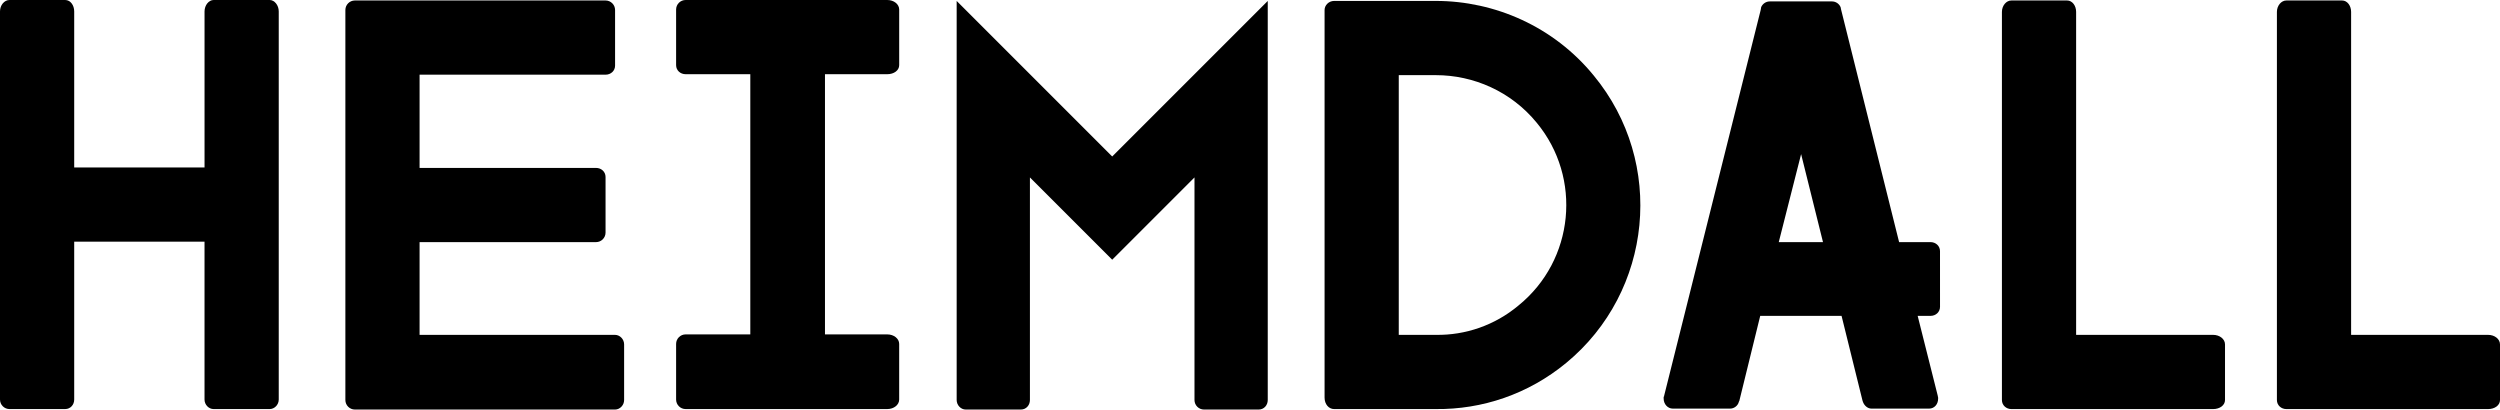
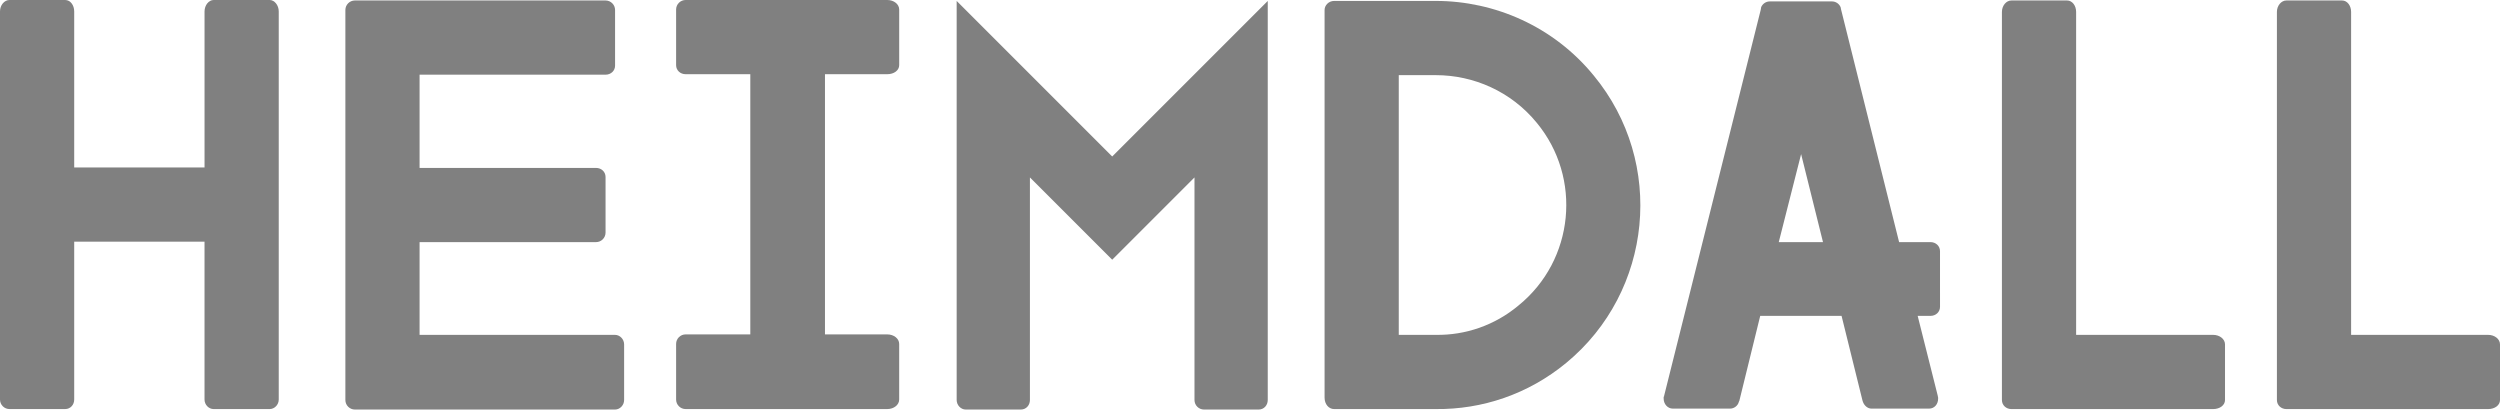
<svg xmlns="http://www.w3.org/2000/svg" width="161.18" height="26.404" viewBox="0 0 161.18 26.404" version="1.1" id="svg12">
  <defs id="defs6" />
-   <g aria-label="Heimdall" style="font-style:normal;font-variant:normal;font-weight:normal;font-stretch:normal;font-size:32px;line-height:1.25;font-family:sans-serif;-inkscape-font-specification:sans-serif;letter-spacing:0px;word-spacing:0px;fill:#000000;fill-opacity:1;stroke:none" id="text3728">
+   <g aria-label="Heimdall" style="font-style:normal;font-variant:normal;font-weight:normal;font-stretch:normal;font-size:32px;line-height:1.25;font-family:sans-serif;-inkscape-font-specification:sans-serif;letter-spacing:0px;word-spacing:0px;fill:#808080;fill-opacity:1;stroke:none" id="text3728">
    <path d="m 17.971,25.76 c 0,0.337 -0.276,0.613 -0.583,0.613 h -3.619 c -0.307,0 -0.583,-0.276 -0.583,-0.613 V 15.579 H 4.784 V 25.76 c 0,0.337 -0.245,0.613 -0.583,0.613 H 0.613 C 0.276,26.373 -9.5367432e-8,26.097 -9.5367432e-8,25.76 V 0.736 C -9.5367432e-8,0.337 0.276,7.3432922e-7 0.613,7.3432922e-7 H 4.201 C 4.539,7.3432922e-7 4.784,0.337 4.784,0.736 V 10.795 H 13.187 V 0.736 c 0,-0.399 0.276,-0.736 0.583,-0.736 H 17.388 c 0.307,0 0.583,0.337 0.583,0.736 z" style="font-style:normal;font-variant:normal;font-weight:normal;font-stretch:normal;font-size:30.667px;font-family:Farray;-inkscape-font-specification:Farray;letter-spacing:0px" id="path3764" />
    <path d="m 40.238,25.791 c 0,0.337 -0.276,0.613 -0.583,0.613 H 22.88 c -0.337,0 -0.613,-0.276 -0.613,-0.613 V 0.644 c 0,-0.337 0.276,-0.613 0.613,-0.613 H 39.042 c 0.337,0 0.613,0.276 0.613,0.613 V 4.232 c 0,0.337 -0.276,0.583 -0.613,0.583 H 27.051 v 6.011 h 11.377 c 0.337,0 0.613,0.245 0.613,0.583 v 3.588 c 0,0.337 -0.276,0.613 -0.613,0.613 H 27.051 v 5.98 h 12.604 c 0.307,0 0.583,0.276 0.583,0.613 z" style="font-style:normal;font-variant:normal;font-weight:normal;font-stretch:normal;font-size:30.667px;font-family:Farray;-inkscape-font-specification:Farray;letter-spacing:0px" id="path3766" />
    <path d="M 53.188,4.784 V 21.559 h 4.017 c 0.429,0 0.767,0.276 0.767,0.613 v 3.588 c 0,0.337 -0.337,0.613 -0.767,0.613 H 44.203 c -0.337,0 -0.613,-0.276 -0.613,-0.613 v -3.588 c 0,-0.337 0.276,-0.613 0.613,-0.613 h 4.171 V 4.784 h -4.171 c -0.337,0 -0.613,-0.245 -0.613,-0.583 V 0.613 c 0,-0.337 0.276,-0.613 0.613,-0.613 h 13.003 c 0.429,0 0.767,0.276 0.767,0.613 V 4.201 c 0,0.337 -0.337,0.583 -0.767,0.583 z" style="font-style:normal;font-variant:normal;font-weight:normal;font-stretch:normal;font-size:30.667px;font-family:Farray;-inkscape-font-specification:Farray;letter-spacing:0px" id="path3768" />
    <path d="M 61.678,0.061 71.706,10.089 81.734,0.061 V 25.791 c 0,0.337 -0.245,0.613 -0.583,0.613 h -3.527 c -0.337,0 -0.613,-0.276 -0.613,-0.613 v -14.352 L 71.706,16.744 66.401,11.439 v 14.352 c 0,0.337 -0.245,0.613 -0.583,0.613 h -3.557 c -0.307,0 -0.583,-0.276 -0.583,-0.613 z" style="font-style:normal;font-variant:normal;font-weight:normal;font-stretch:normal;font-size:30.667px;font-family:Farray;-inkscape-font-specification:Farray;letter-spacing:0px" id="path3770" />
    <path d="m 92.573,26.373 c 2.975,0.031 5.949,-0.951 8.403,-2.975 5.581,-4.6 6.409,-12.911 1.779,-18.523 -2.576,-3.159 -6.379,-4.815 -10.181,-4.815 h -6.563 c -0.337,0 -0.613,0.276 -0.613,0.583 V 25.637 c 0,0.429 0.276,0.736 0.613,0.736 z M 99.074,7.912 C 102.018,11.469 101.497,16.775 97.909,19.688 c -1.533,1.288 -3.435,1.932 -5.336,1.901 h -2.392 v -16.744 h 2.392 c 2.423,0 4.845,1.043 6.501,3.067 z" style="font-style:normal;font-variant:normal;font-weight:normal;font-stretch:normal;font-size:30.667px;font-family:Farray;-inkscape-font-specification:Farray;letter-spacing:0px" id="path3772" />
    <path d="m 125.076,16.192 c 0,-0.337 -0.276,-0.583 -0.613,-0.583 h -2.024 l -3.741,-14.996 -0.031,-0.153 c -0.092,-0.215 -0.307,-0.368 -0.552,-0.368 h -4.017 c -0.245,0 -0.46,0.153 -0.552,0.368 l -0.031,0.184 -6.225,24.871 c 0,0.031 0,0.061 -0.031,0.061 v 0.123 c 0,0.368 0.276,0.644 0.583,0.644 h 3.711 c 0.245,0 0.491,-0.184 0.552,-0.429 0,-0.031 0.031,-0.061 0.031,-0.061 l 1.349,-5.489 h 5.244 l 1.349,5.459 0.031,0.092 c 0.092,0.245 0.307,0.429 0.552,0.429 h 3.711 c 0.337,0 0.583,-0.276 0.583,-0.644 v -0.061 l -0.031,-0.153 -1.288,-5.121 h 0.828 c 0.337,0 0.613,-0.245 0.613,-0.583 z m -10.396,-0.583 1.441,-5.673 1.411,5.673 z" style="font-style:normal;font-variant:normal;font-weight:normal;font-stretch:normal;font-size:30.667px;font-family:Farray;-inkscape-font-specification:Farray;letter-spacing:0px" id="path3774" />
    <path d="m 143.451,25.791 c 0,0.337 -0.337,0.583 -0.767,0.583 h -13.003 c -0.337,0 -0.613,-0.245 -0.613,-0.583 V 0.767 c 0,-0.399 0.276,-0.736 0.613,-0.736 h 3.588 c 0.337,0 0.583,0.337 0.583,0.736 V 21.589 h 8.832 c 0.429,0 0.767,0.276 0.767,0.613 z" style="font-style:normal;font-variant:normal;font-weight:normal;font-stretch:normal;font-size:30.667px;font-family:Farray;-inkscape-font-specification:Farray;letter-spacing:0px" id="path3776" />
    <path d="m 161.18,25.791 c 0,0.337 -0.337,0.583 -0.767,0.583 h -13.003 c -0.337,0 -0.613,-0.245 -0.613,-0.583 V 0.767 c 0,-0.399 0.276,-0.736 0.613,-0.736 h 3.588 c 0.337,0 0.583,0.337 0.583,0.736 V 21.589 h 8.832 c 0.429,0 0.767,0.276 0.767,0.613 z" style="font-style:normal;font-variant:normal;font-weight:normal;font-stretch:normal;font-size:30.667px;font-family:Farray;-inkscape-font-specification:Farray;letter-spacing:0px" id="path3778" />
  </g>
</svg>
